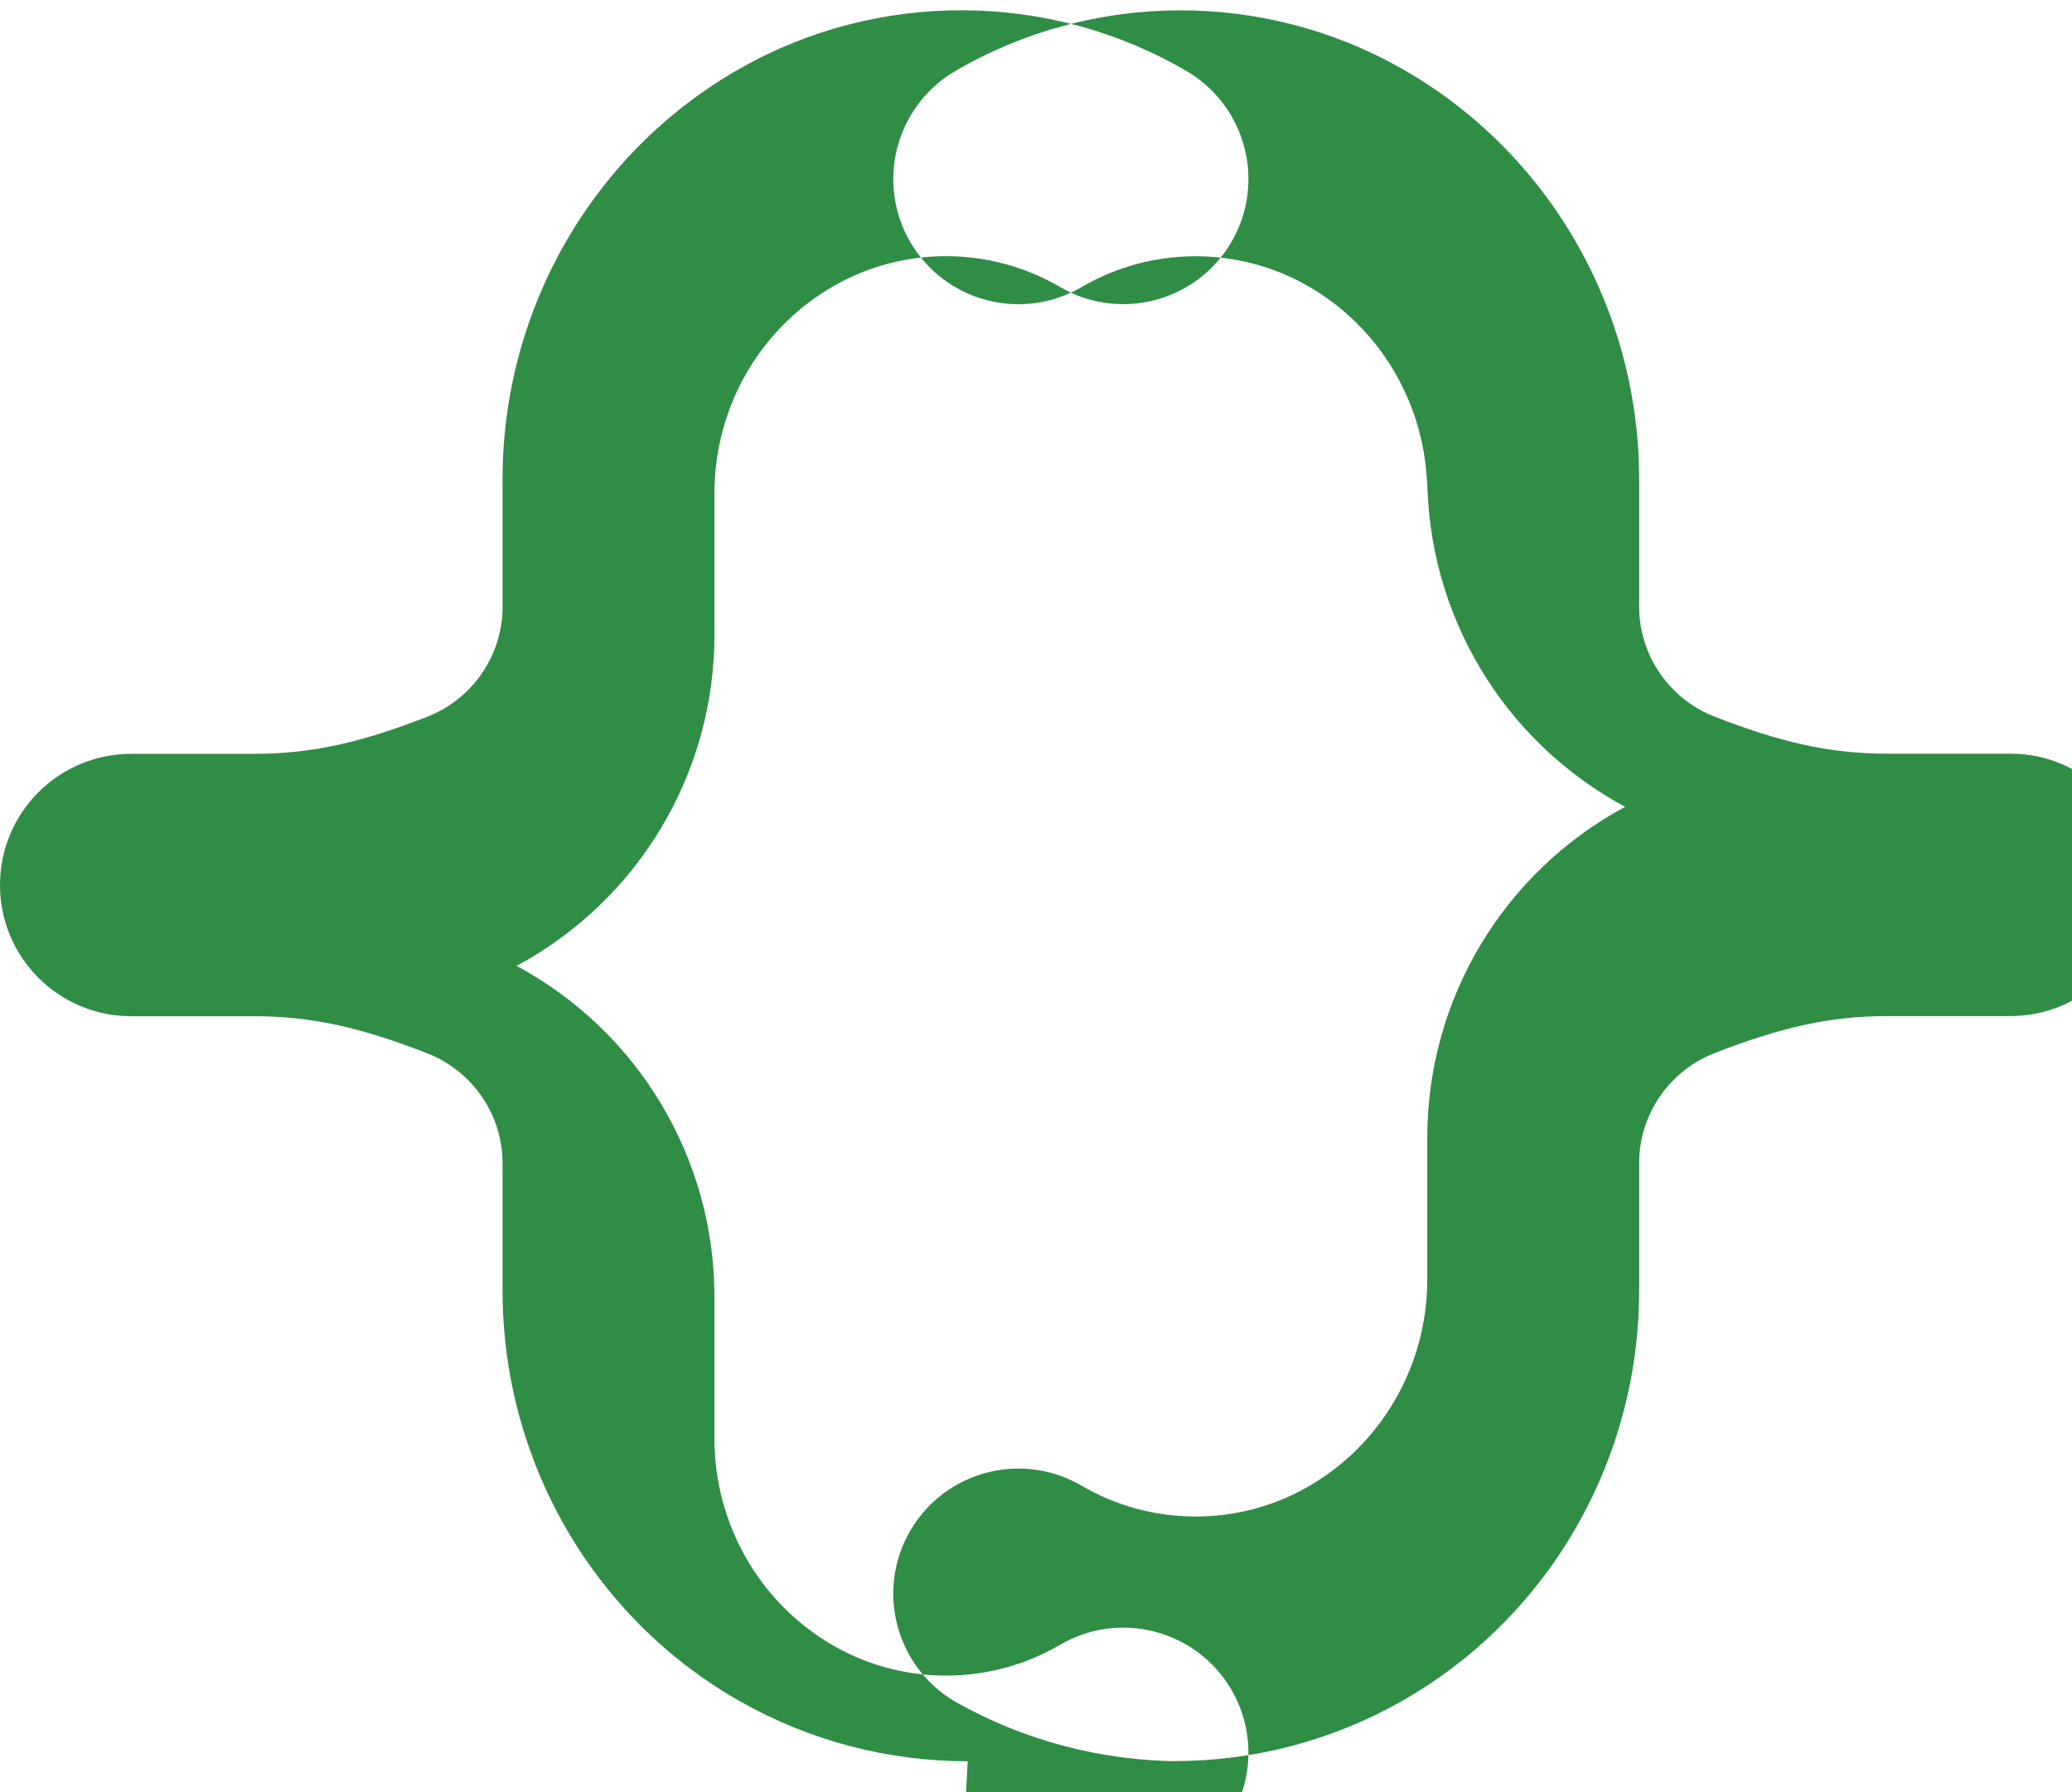
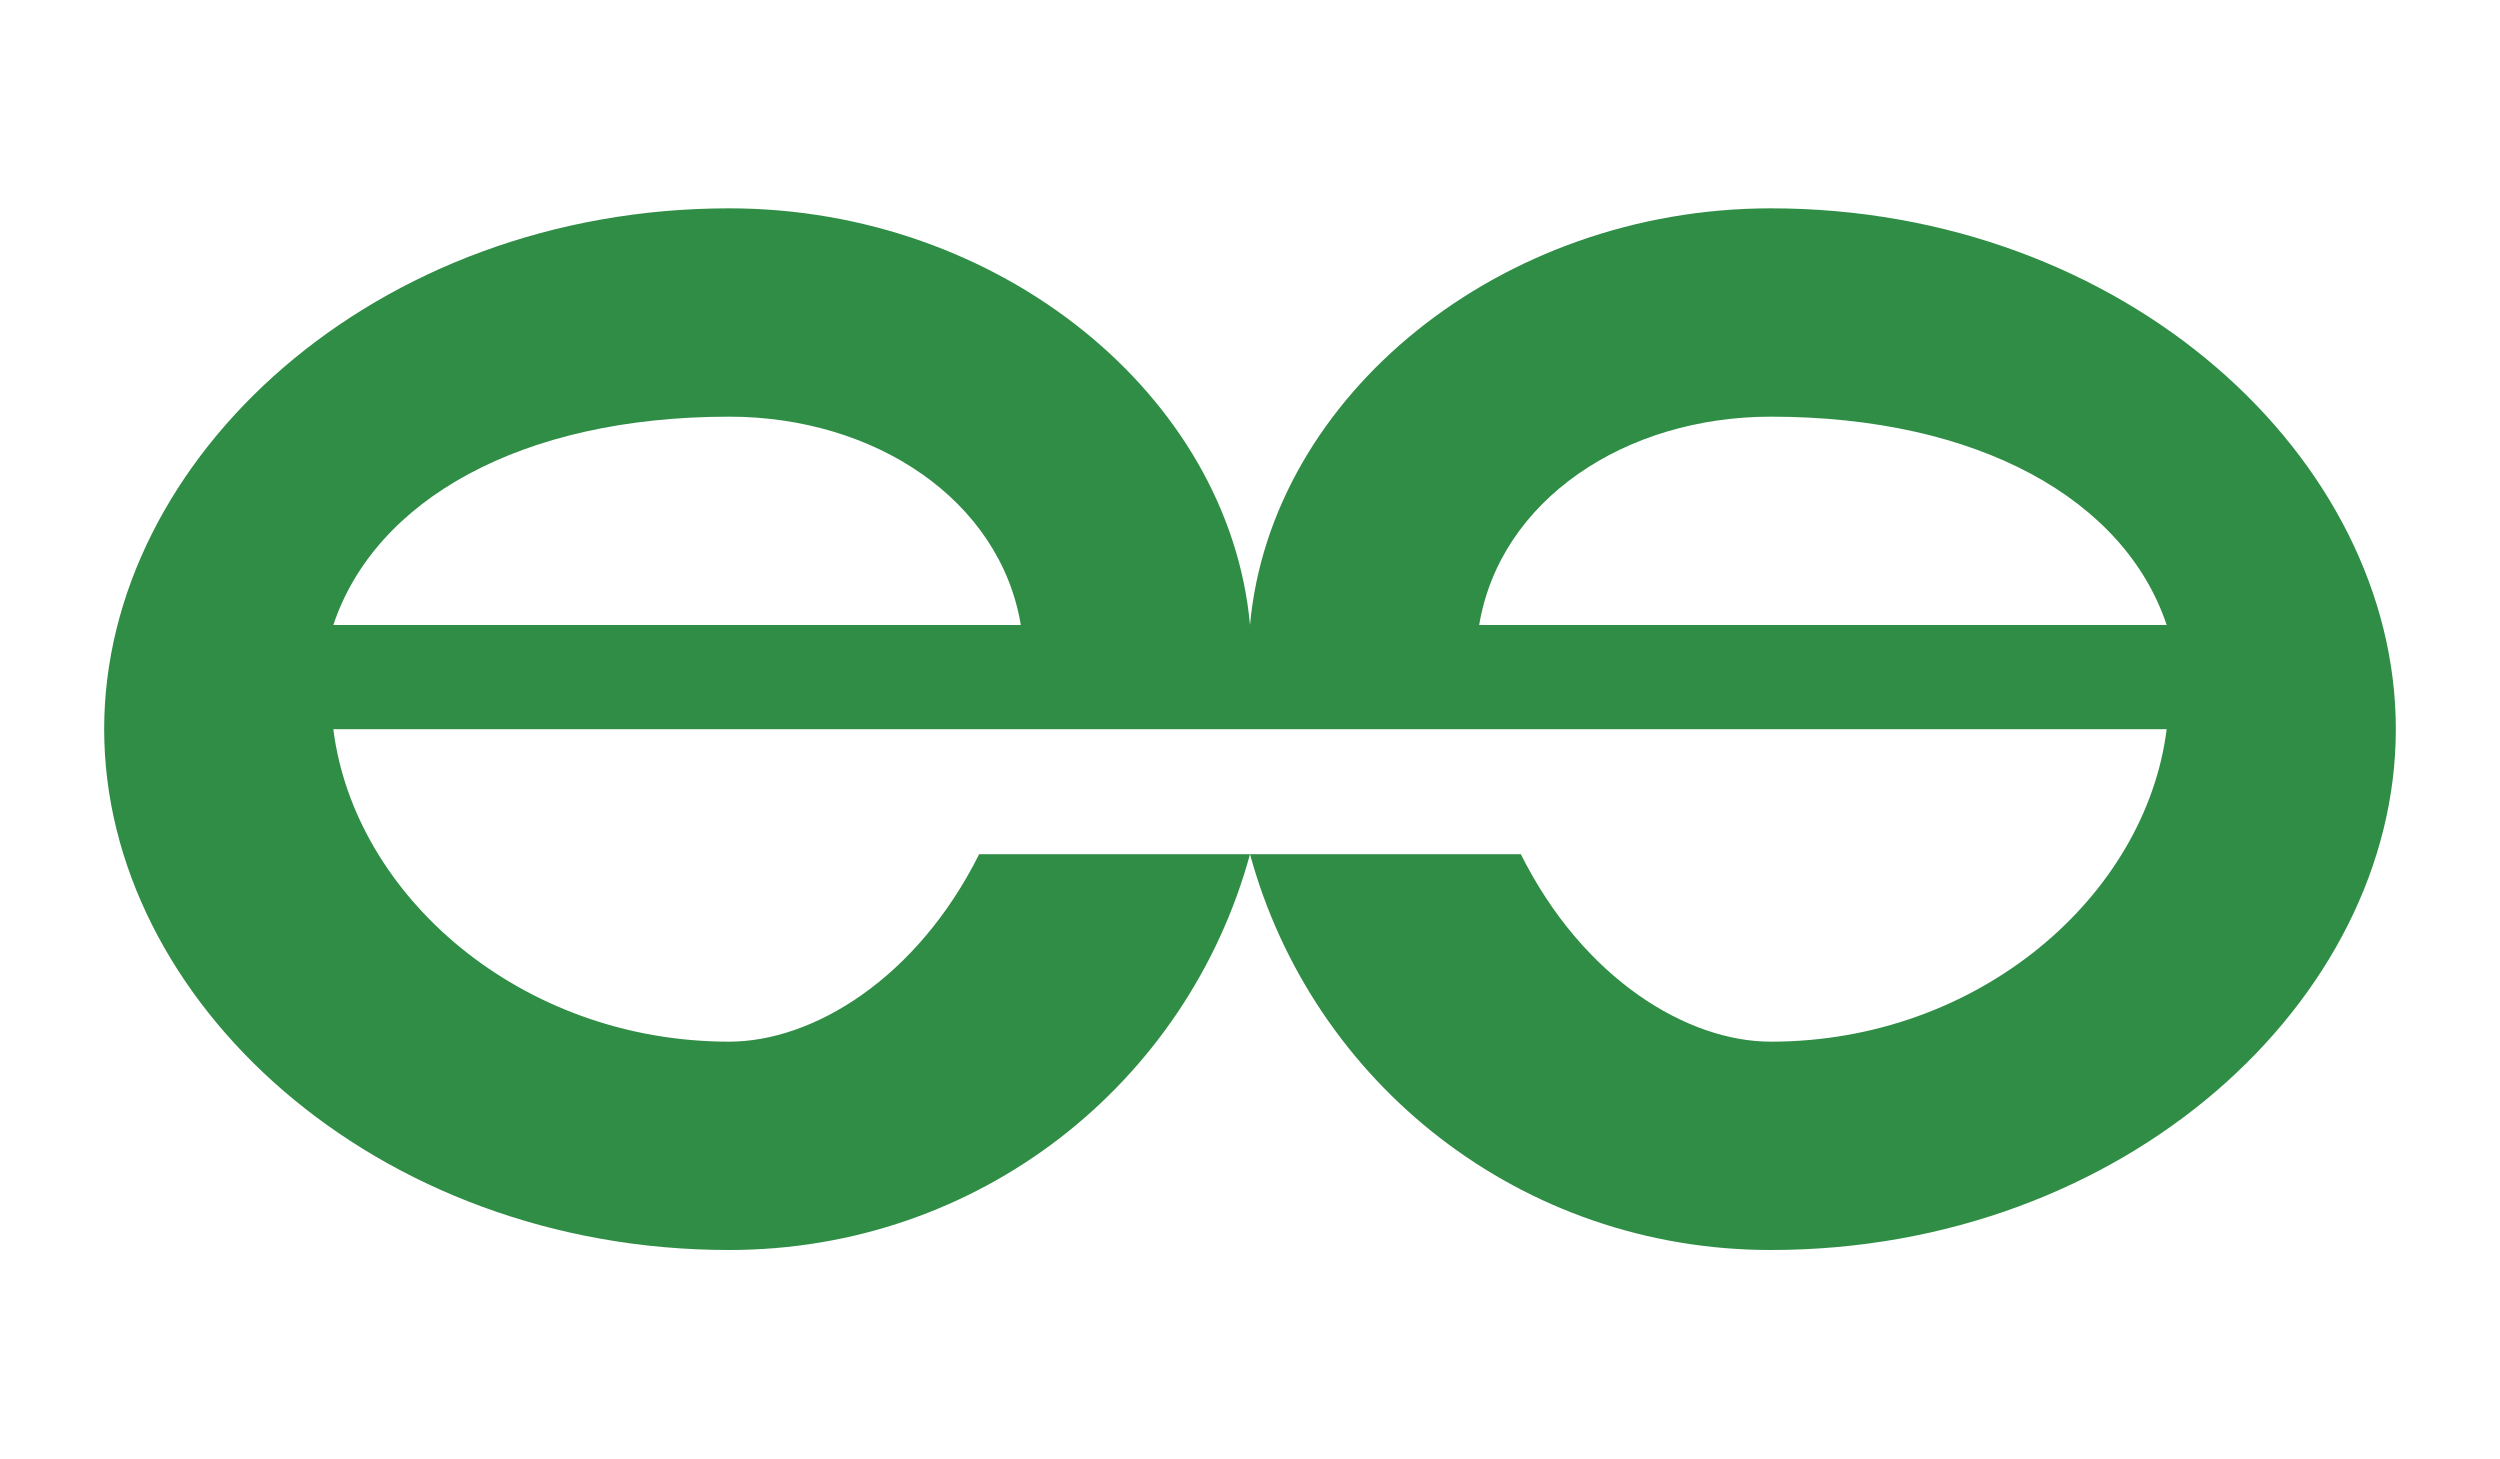
- <svg xmlns="http://www.w3.org/2000/svg" viewBox="6.7 2.5 26.6 23" fill="none">
-   <path fill="#2F8D46" fill-rule="evenodd" clip-rule="evenodd" d="M19.123 25.109c-1.026 0-2.025-.262-2.915-.765-1.893-1.07-3.056-3.09-3.056-5.275v-1.638c0-.622-.387-1.185-.97-1.411-.84-.326-1.464-.475-2.226-.475H8.384c-.93 0-1.684-.754-1.684-1.684 0-.93.754-1.684 1.684-1.684h1.572c.762 0 1.386-.149 2.226-.475.583-.226.97-.789.97-1.411V8.65c0-2.185 1.163-4.205 3.056-5.275 1.776-1.004 3.968-.99 5.725.037.765.448 1.022 1.433.574 2.198-.448.765-1.433 1.022-2.198.574-.888-.52-1.996-.527-2.89-.022-.958.541-1.547 1.562-1.547 2.668v1.819c0 1.779-.974 3.407-2.54 4.25 1.566.843 2.54 2.471 2.54 4.25v1.819c0 1.106.589 2.127 1.547 2.668.894.505 2.002.498 2.89-.022.765-.448 1.75-.191 2.198.574.448.765.191 1.75-.574 2.198-.89.503-1.889.765-2.915.765zm2.754 0c-1.026 0-2.025-.262-2.915-.765-.765-.448-1.022-1.433-.574-2.198.448-.765 1.433-1.022 2.198-.574.888.52 1.996.527 2.89.022.958-.541 1.547-1.562 1.547-2.668v-1.819c0-1.779.974-3.407 2.54-4.25-1.566-.843-2.54-2.471-2.54-4.25V8.831c0-1.106-.589-2.127-1.547-2.668-.894-.505-2.002-.498-2.89.022-.765.448-1.75.191-2.198-.574-.448-.765-.191-1.75.574-2.198 1.757-1.027 3.949-1.041 5.725-.037 1.893 1.07 3.056 3.09 3.056 5.275v1.638c0 .622.387 1.185.97 1.411.84.326 1.464.475 2.226.475h1.572c.93 0 1.684.754 1.684 1.684 0 .93-.754 1.684-1.684 1.684h-1.572c-.762 0-1.386.149-2.226.475-.583.226-.97.789-.97 1.411v1.638c0 2.185-1.163 4.205-3.056 5.275-.89.503-1.889.765-2.915.765z" />
+ <svg xmlns="http://www.w3.org/2000/svg" viewBox="0 0 120 70" fill="none">
+   <path fill="#2F8D46" fill-rule="evenodd" clip-rule="evenodd" d="M35 10 C18 10 5 22 5 35 C5 48 18 60 35 60 C47 60 57 52 60 41 L47 41 C44 47 39 50 35 50 C25 50 17 43 16 35 L60 35 L60 30 C59 19 48 10 35 10 Z M35 20 C42 20 48 24 49 30 L16 30 C18 24 25 20 35 20 Z" />
+   <path fill="#2F8D46" fill-rule="evenodd" clip-rule="evenodd" d="M85 10 C72 10 61 19 60 30 L60 35 L104 35 C103 43 95 50 85 50 C81 50 76 47 73 41 L60 41 C63 52 73 60 85 60 C102 60 115 48 115 35 C115 22 102 10 85 10 Z M85 20 C95 20 102 24 104 30 L71 30 C72 24 78 20 85 20 Z" />
</svg>
